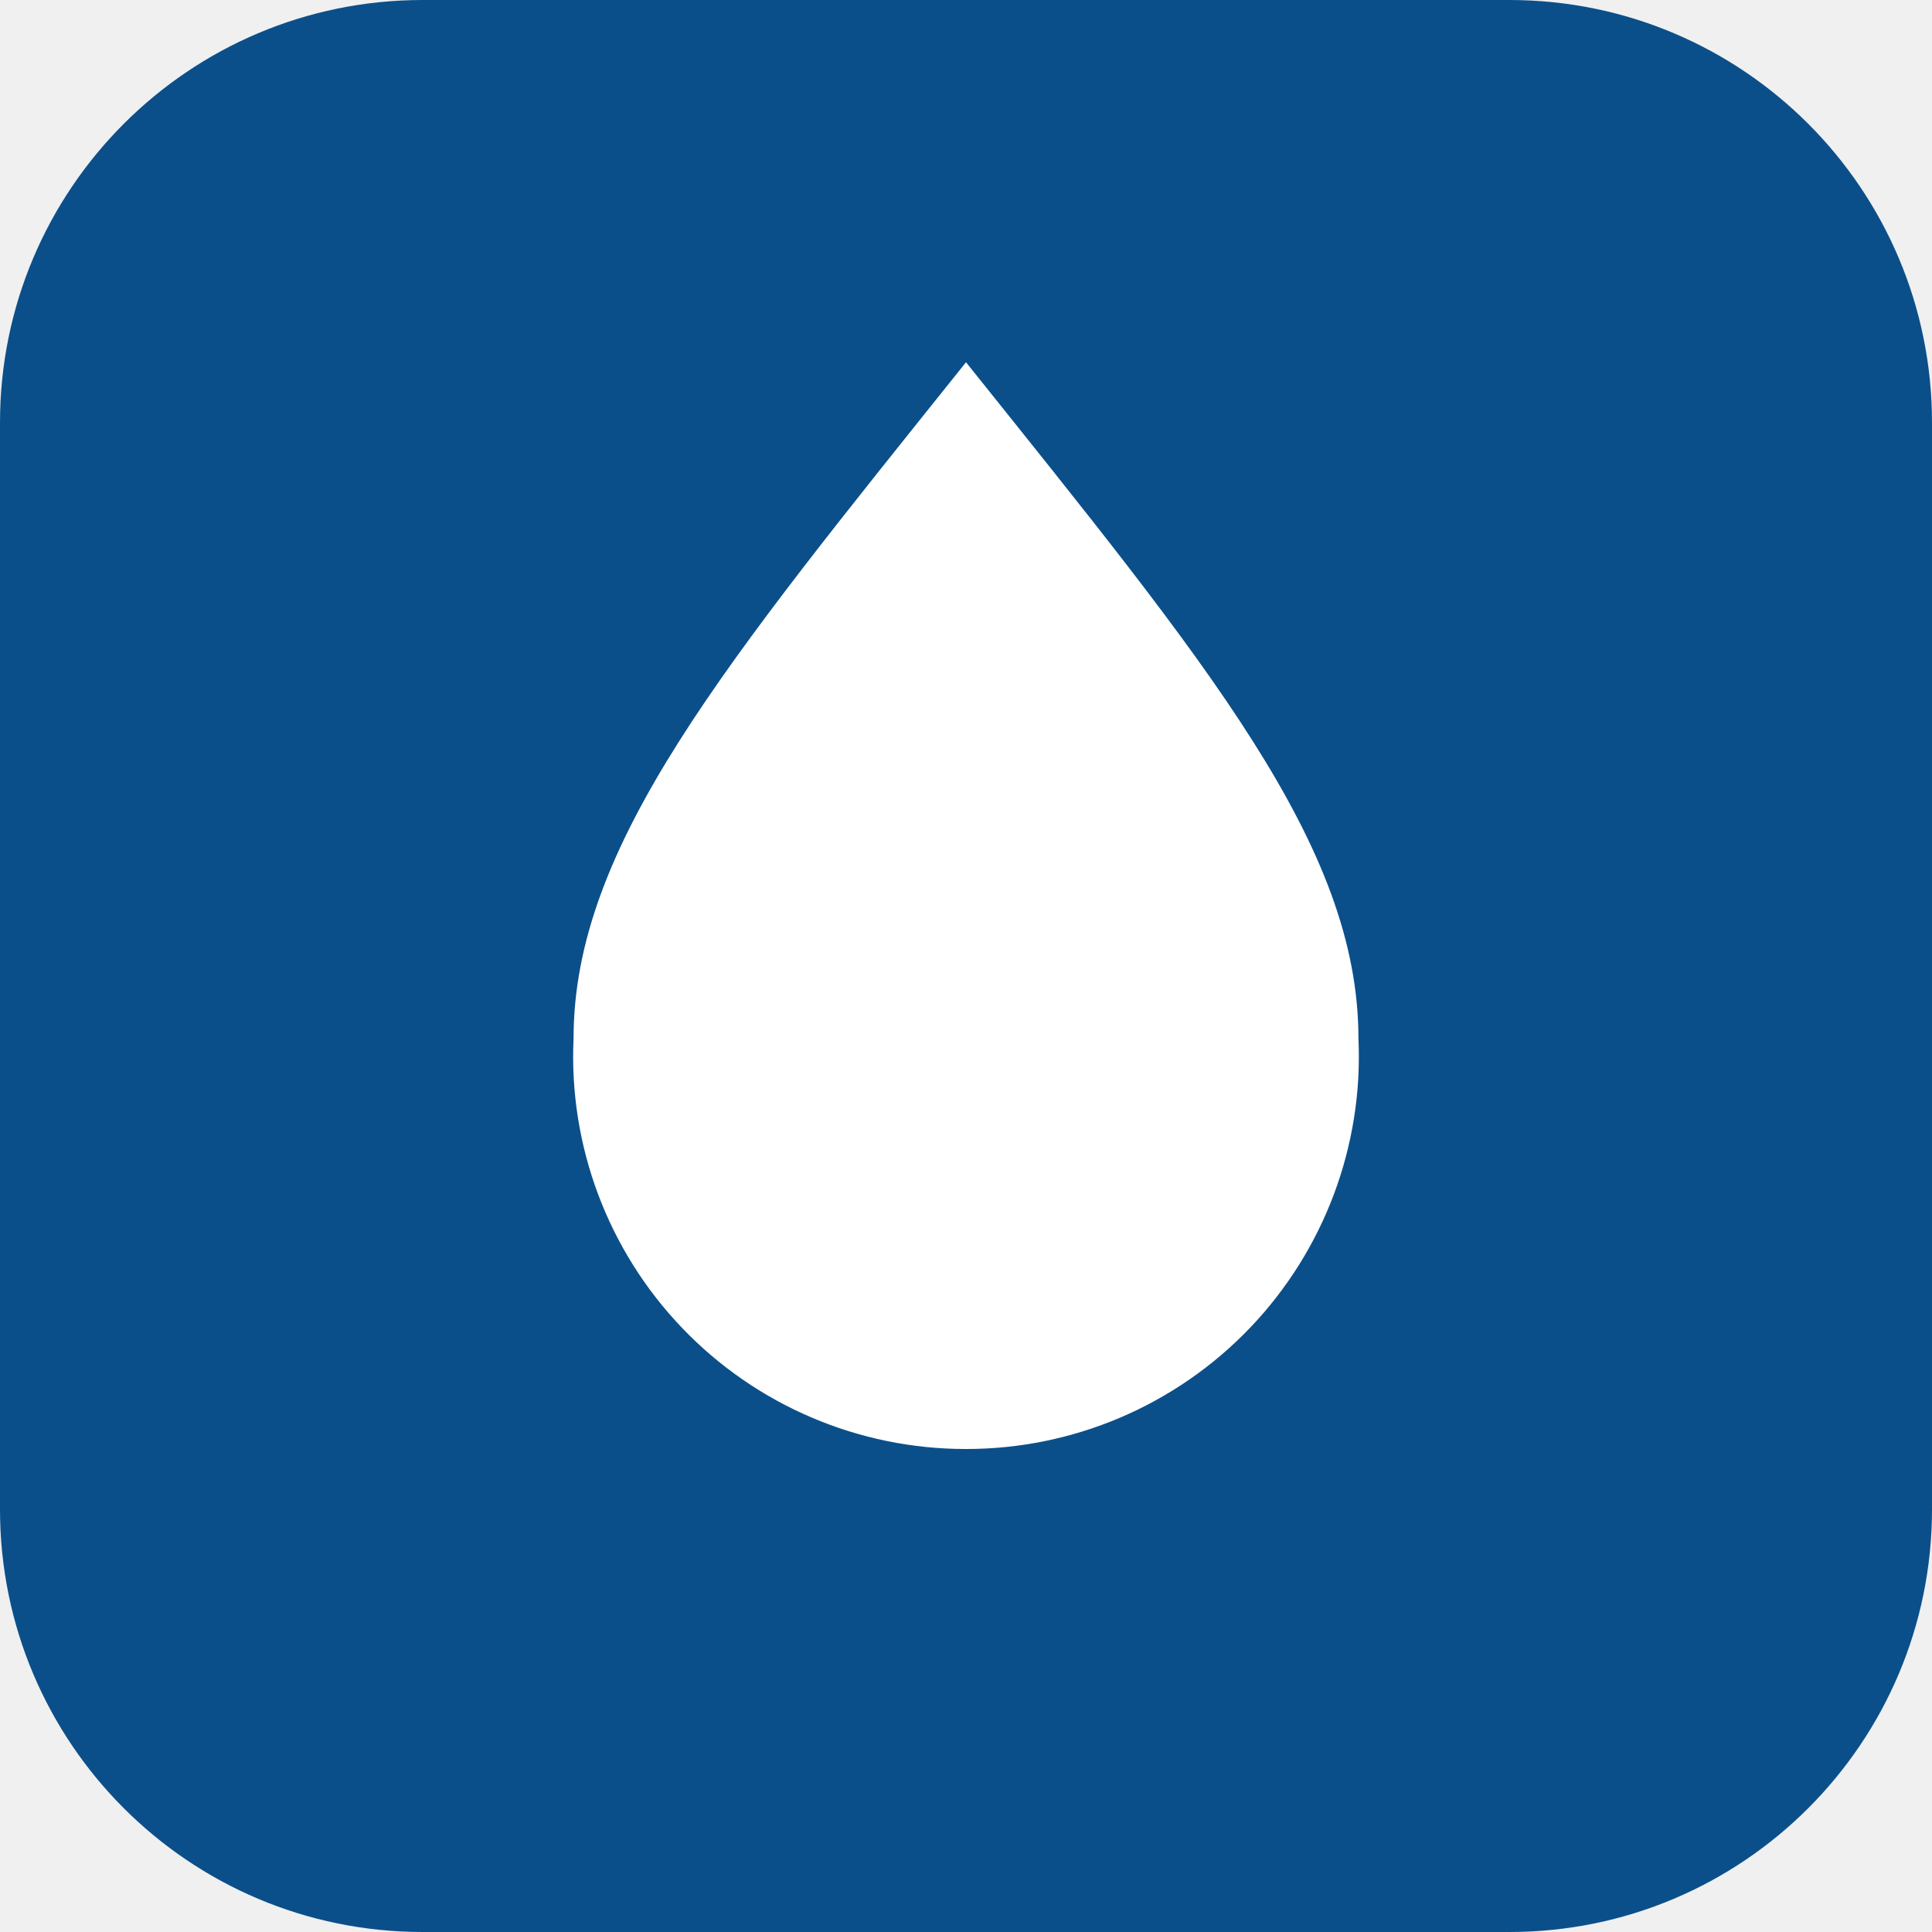
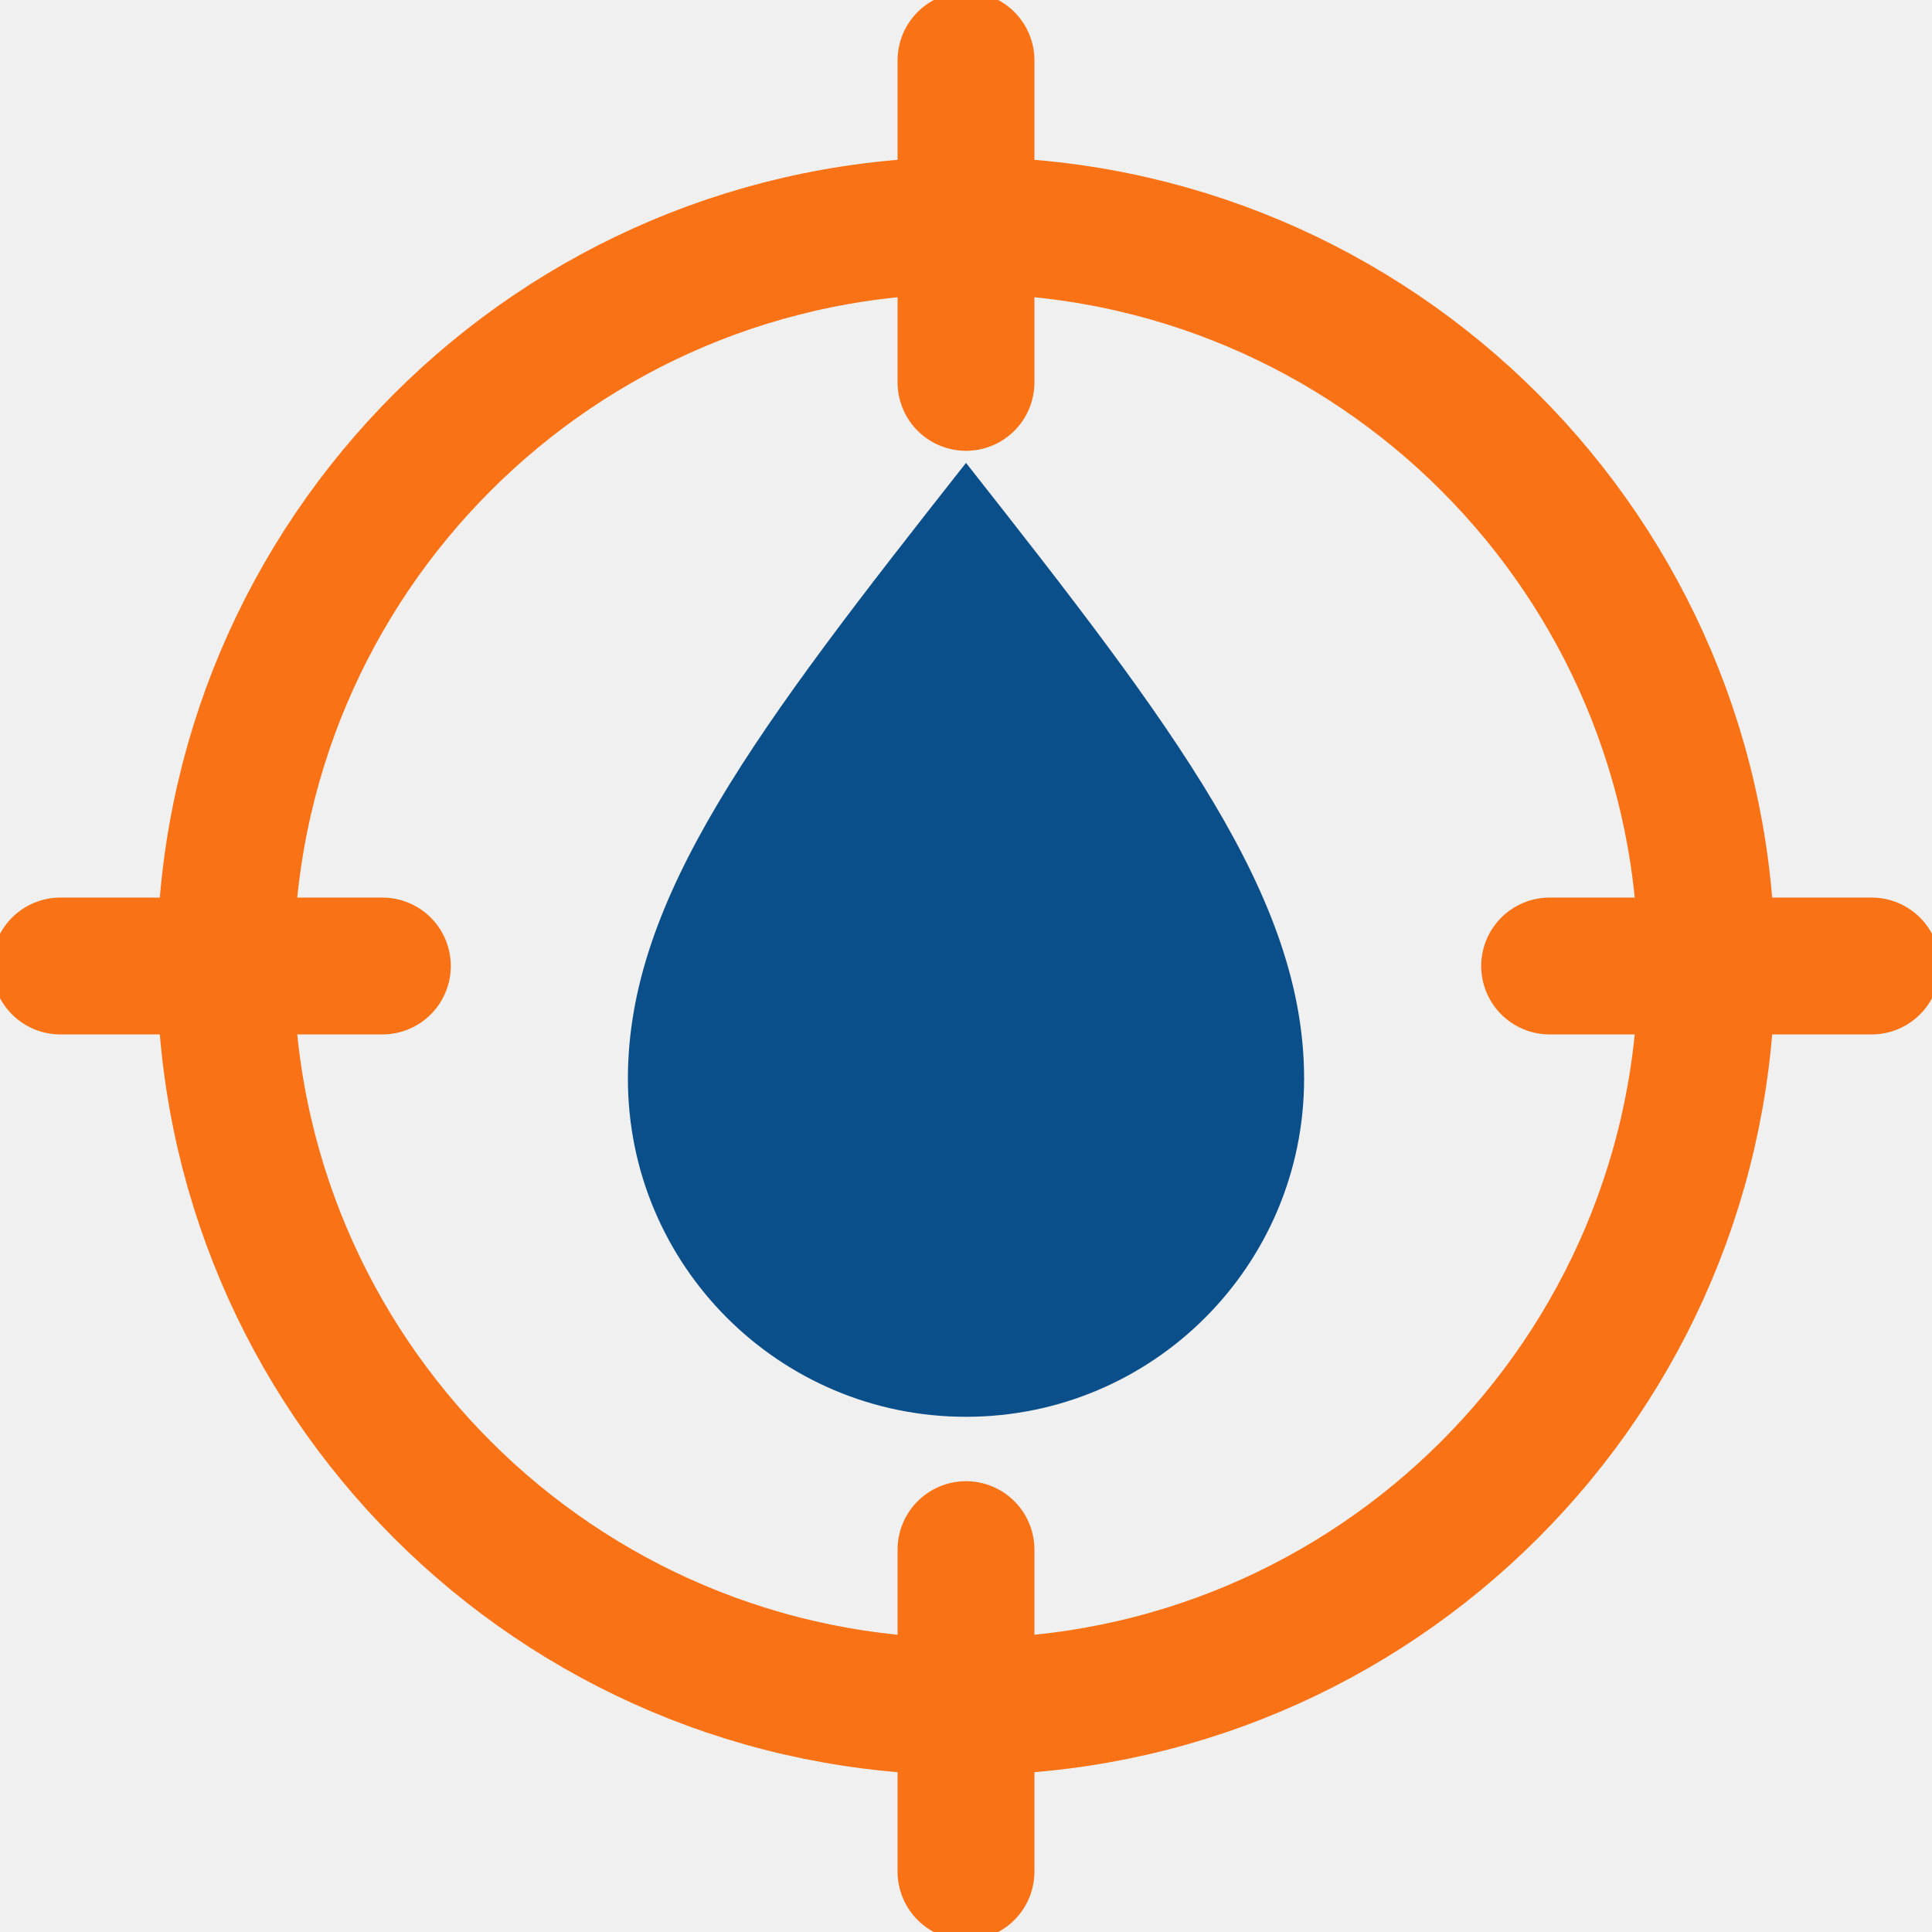
- <svg xmlns="http://www.w3.org/2000/svg" viewBox="0 0 32 32" width="32" height="32">
-   <rect width="32" height="32" rx="7" fill="#0B4F8A" />
-   <path d="M16 6c4 5 6.5 8 6.5 11.2A6.5 6.5 0 0 1 16 24a6.5 6.5 0 0 1-6.5-6.8C9.5 14 12 11 16 6z" fill="#fff" />
+ <svg xmlns="http://www.w3.org/2000/svg" viewBox="0 0 48 48" width="48" height="48">
+   <circle cx="24" cy="24" r="18.4" fill="none" stroke="#F97316" stroke-width="3.4" />
+   <path d="M24 1.5v8M24 38.5v8M1.5 24h8M38.5 24h8" stroke="#F97316" stroke-width="3.4" stroke-linecap="round" />
+   <path d="M24 11.5c5.2 6.6 8.4 10.8 8.4 15.3a8.4 8.4 0 0 1-16.8 0c0-4.5 3.2-8.7 8.4-15.3Z" fill="#0B4F8A" />
</svg>
